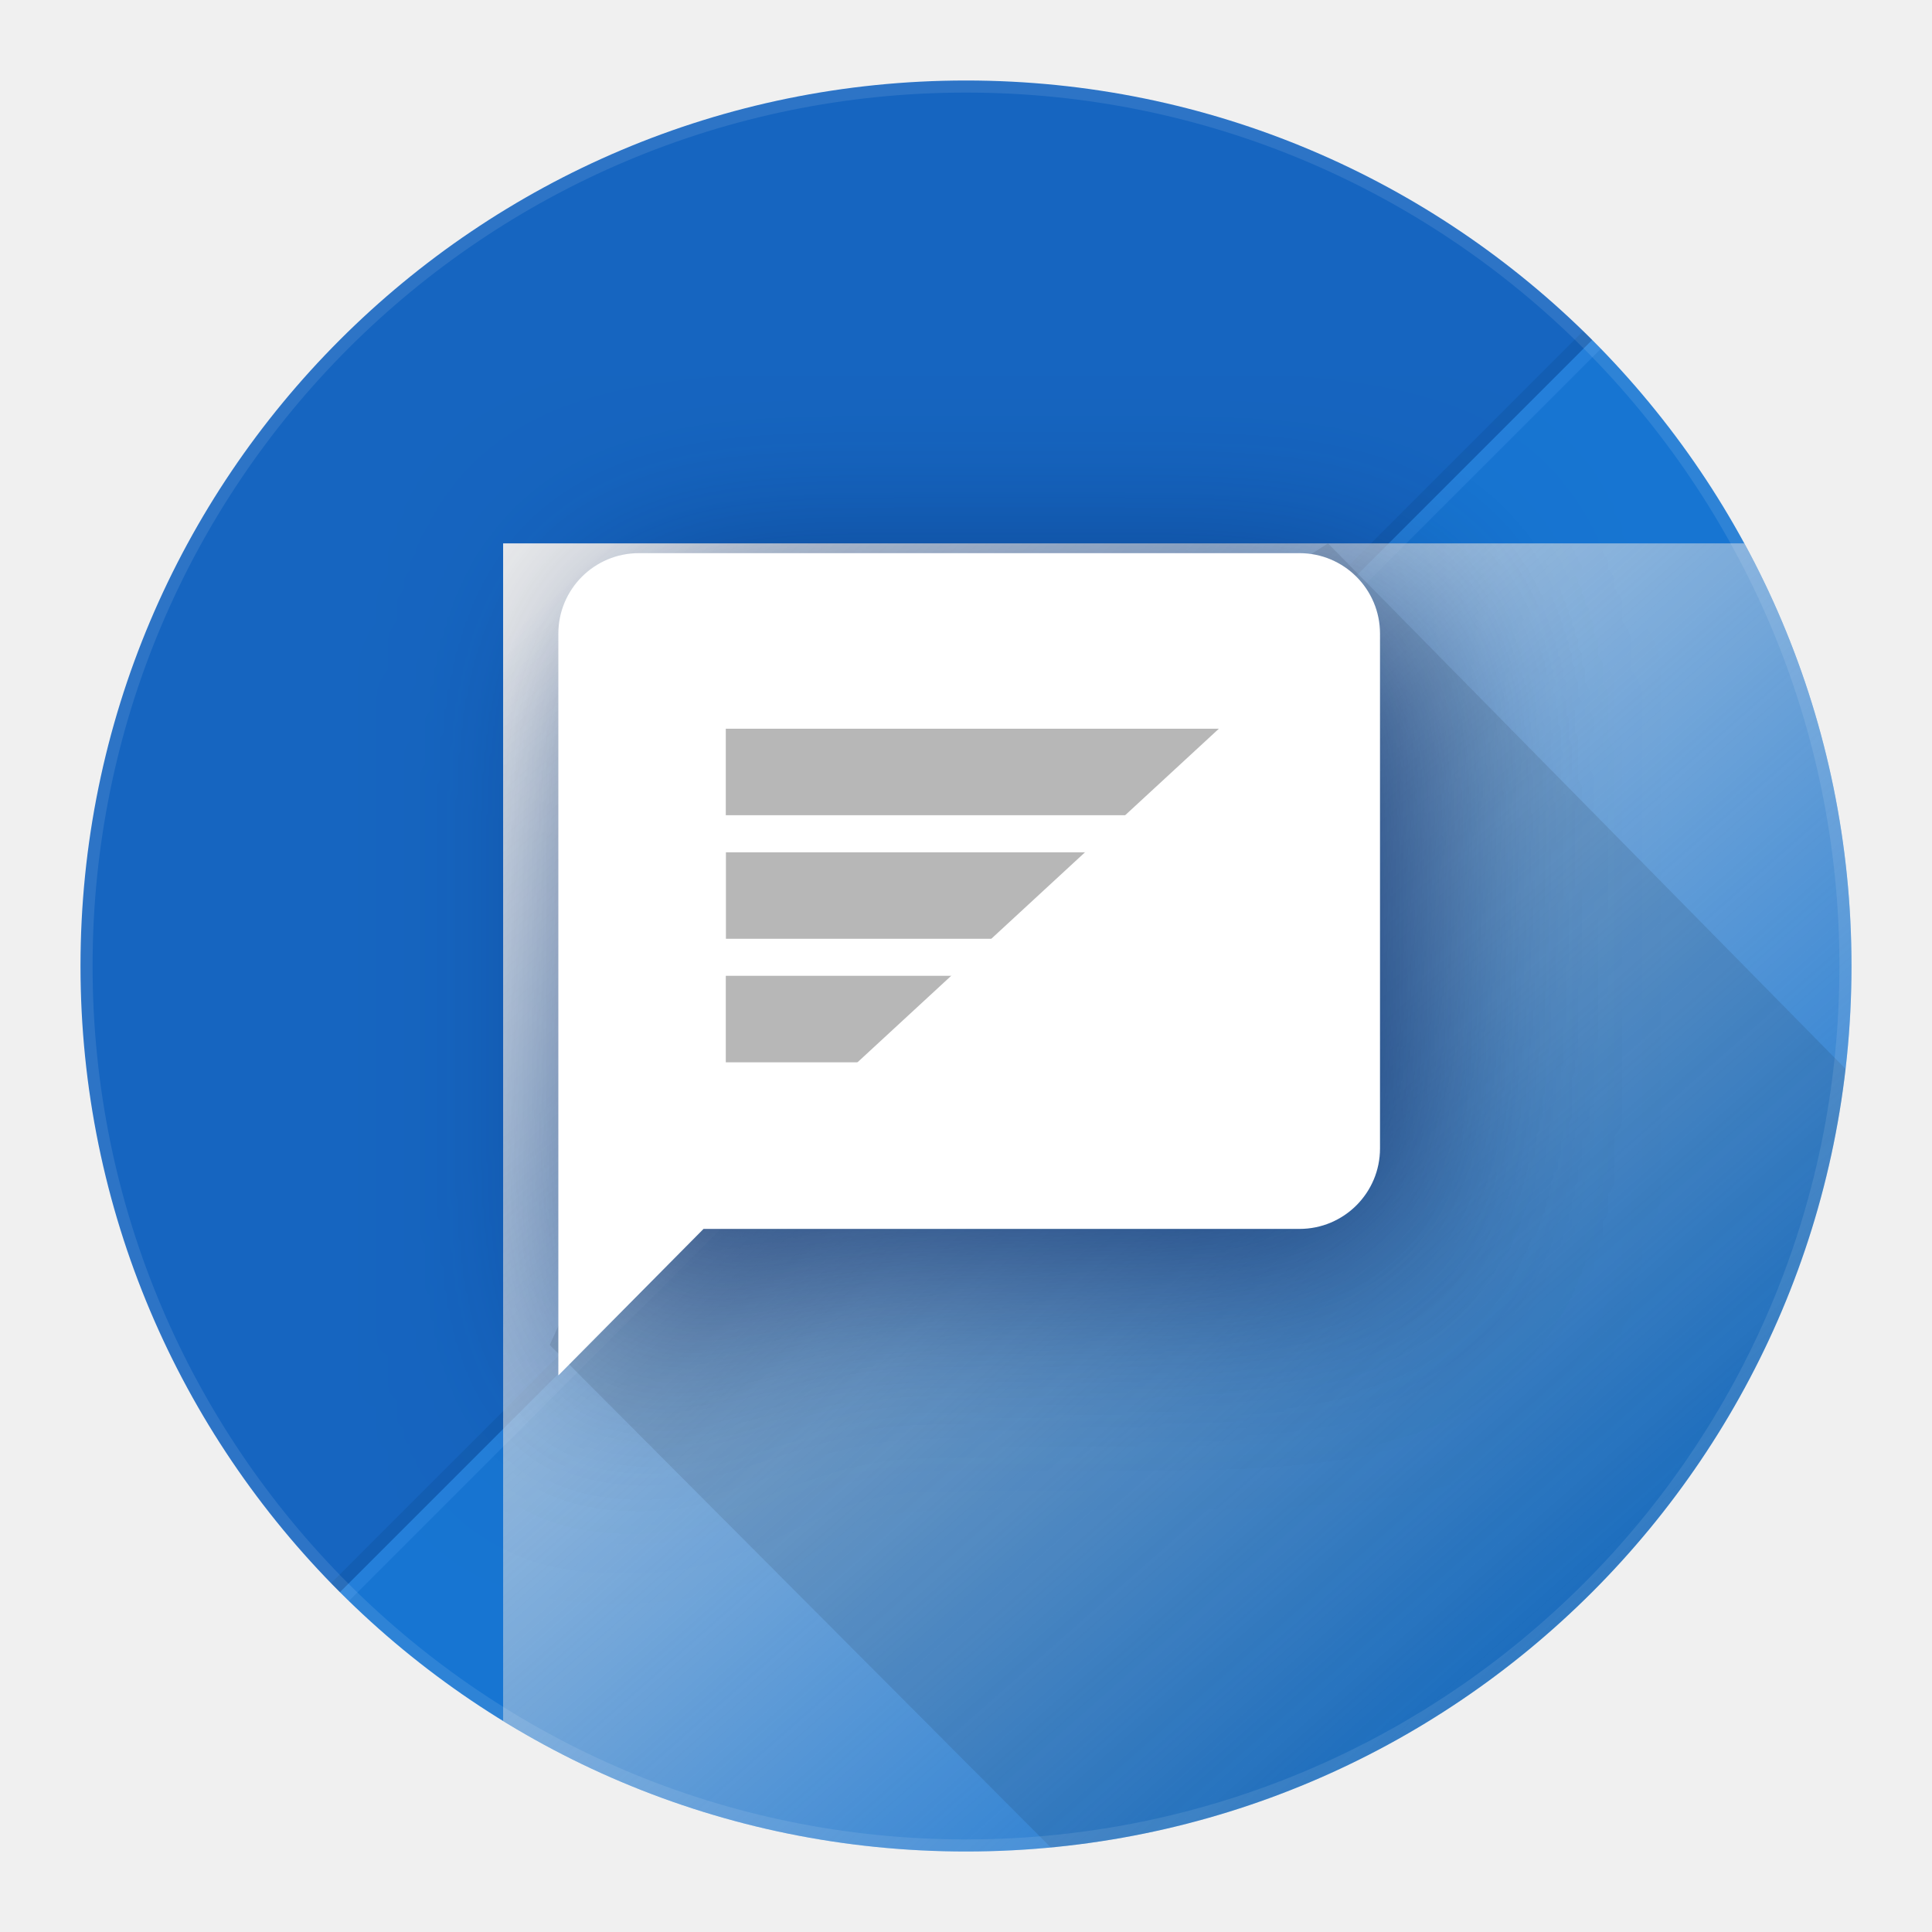
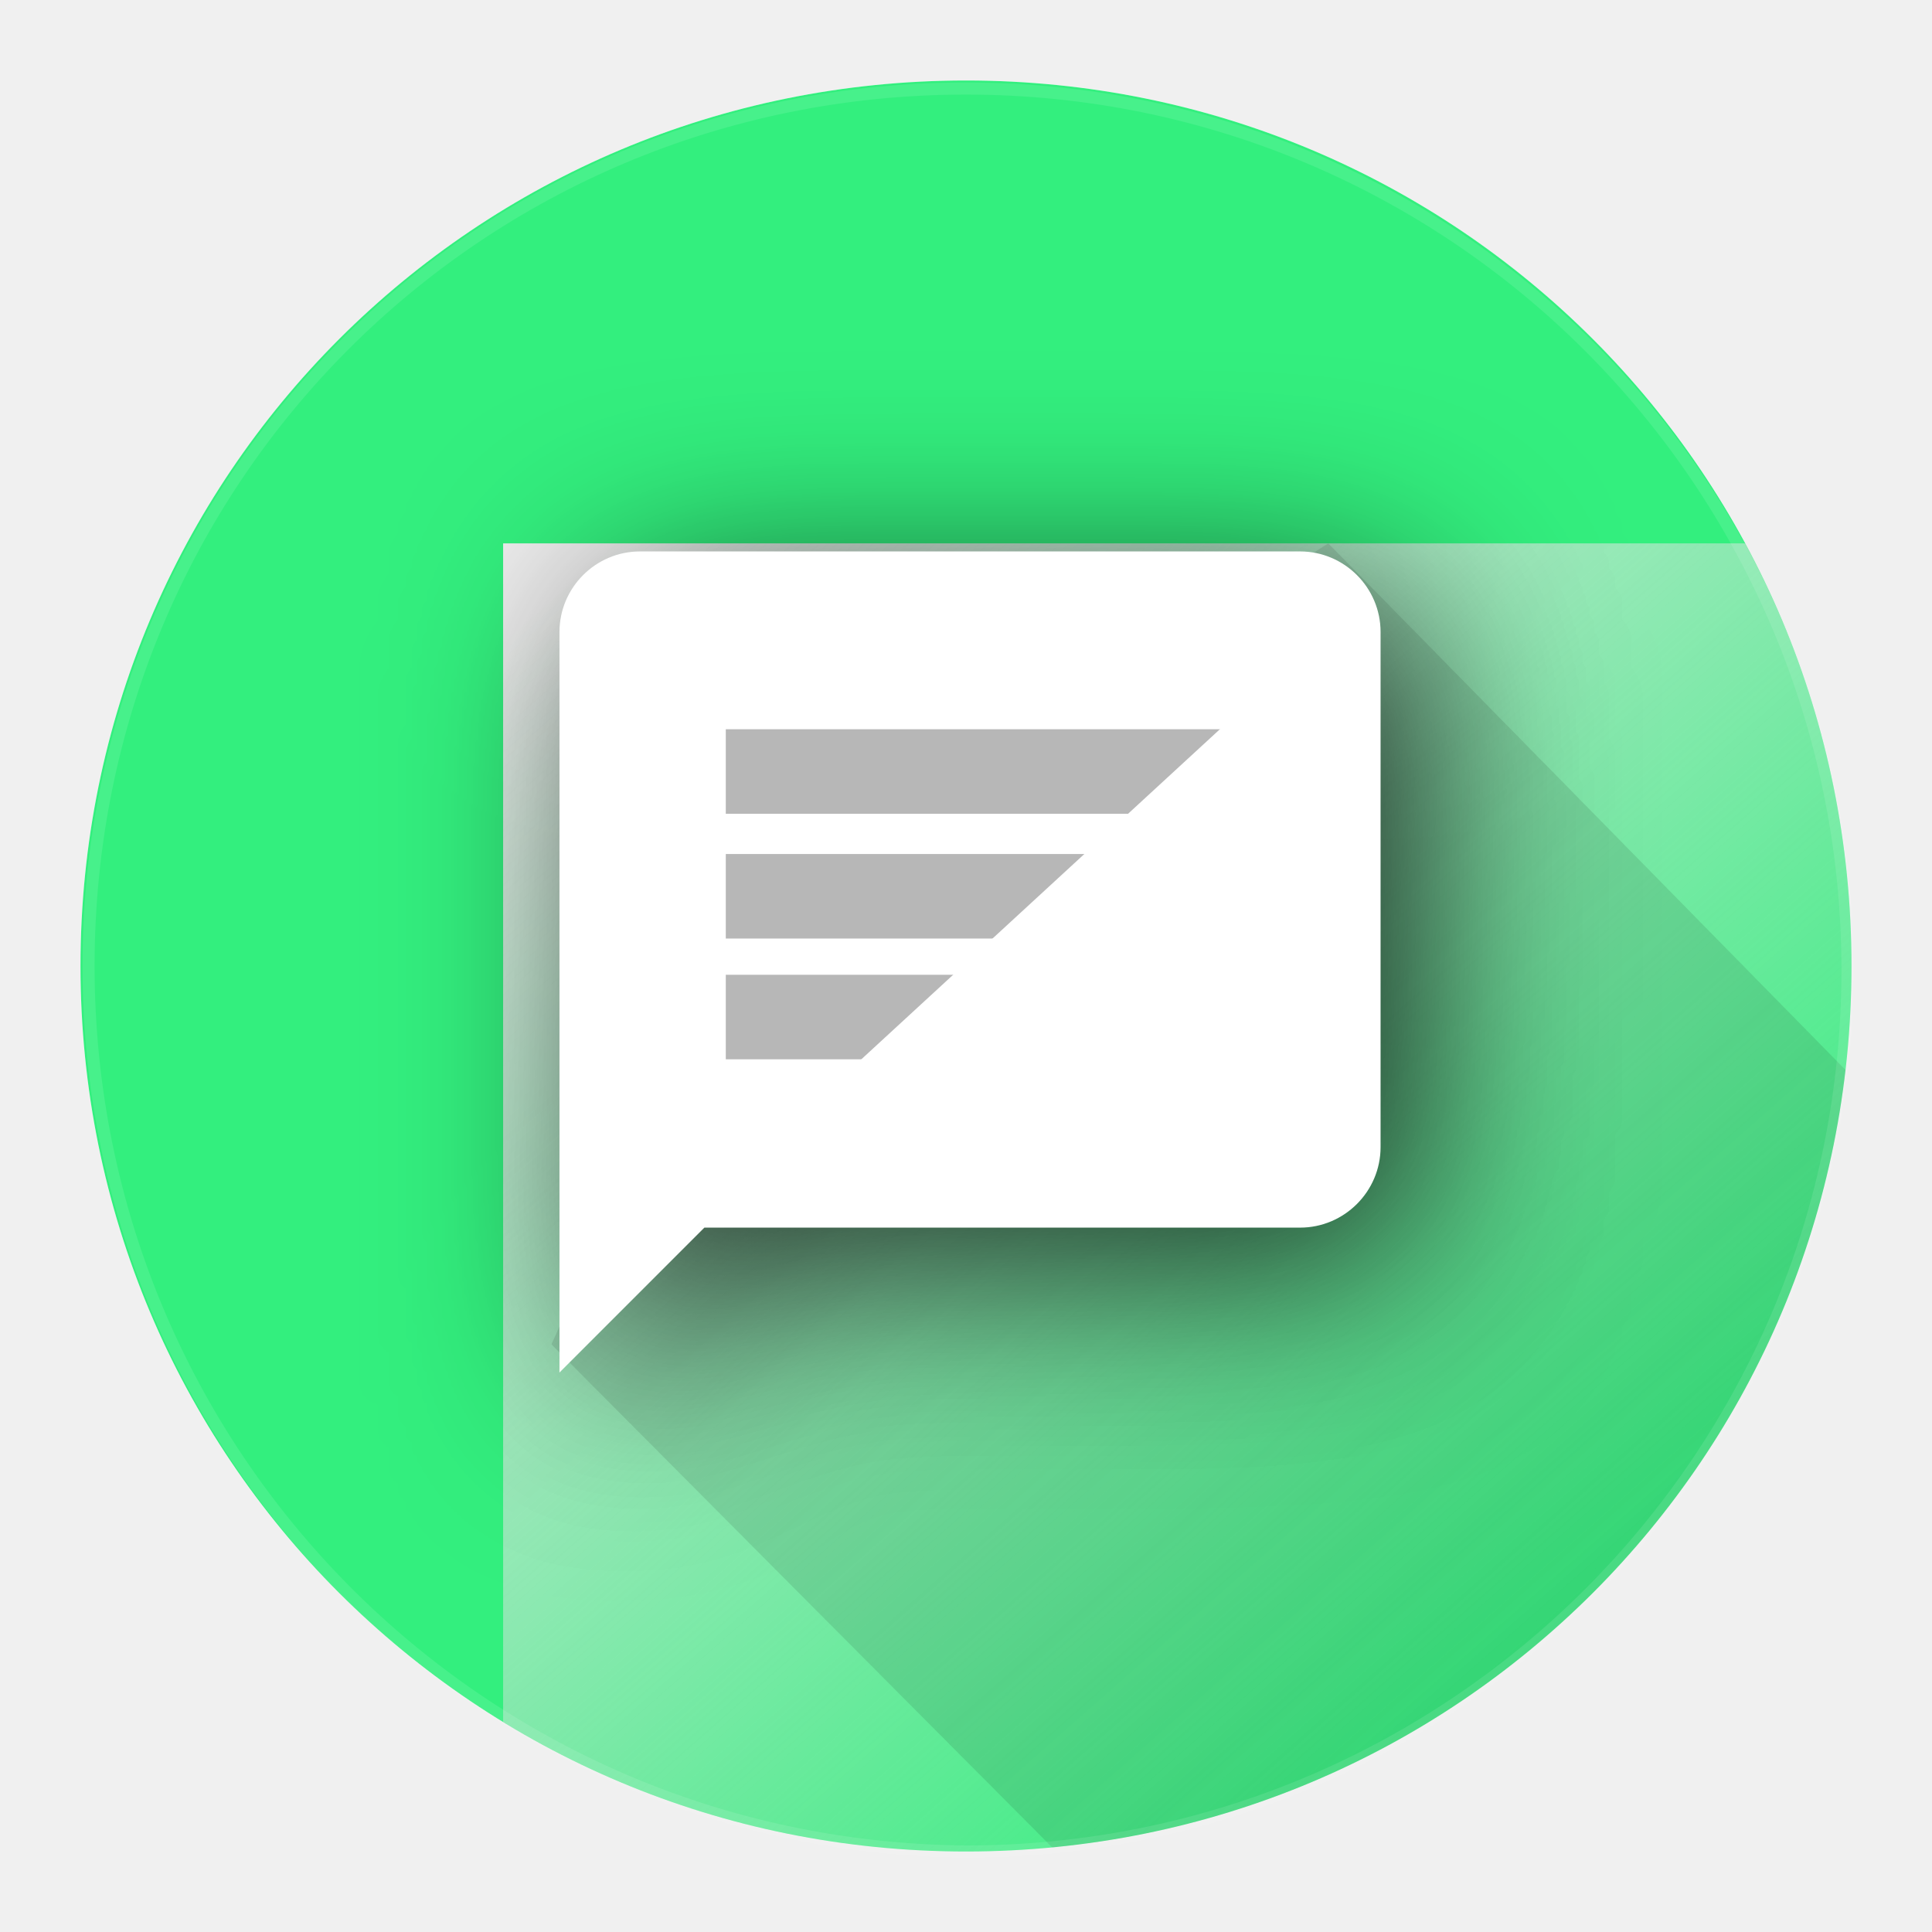
- <svg xmlns="http://www.w3.org/2000/svg" xmlns:xlink="http://www.w3.org/1999/xlink" width="48px" height="48px" viewBox="0 0 48 48" version="1.1">
-   <defs>
-     <rect id="path-1" x="2" y="2" width="44" height="44" rx="22" />
-     <rect id="path-3" x="0" y="0" width="48" height="48" />
-     <linearGradient x1="4.893%" y1="1.925%" x2="63.814%" y2="66.474%" id="linearGradient-5">
-       <stop stop-color="#EEEEEE" offset="0%" />
-       <stop stop-color="#D8D8D8" stop-opacity="0" offset="100%" />
-     </linearGradient>
-     <rect id="path-6" x="0" y="0" width="42.842" height="41.684" />
-     <path d="M4.979,17.032 L1.372,20.672 L1.372,15.032 L1.372,2.243 C1.372,1.138 2.268,0.243 3.372,0.243 L19.786,0.243 C20.89,0.243 21.786,1.138 21.786,2.243 L21.786,15.032 C21.786,16.137 20.89,17.032 19.786,17.032 L4.979,17.032 Z" id="path-8" />
-     <filter x="-34.3%" y="-34.3%" width="178.4%" height="178.3%" filterUnits="objectBoundingBox" id="filter-9">
-       <feOffset dx="1" dy="1" in="SourceAlpha" result="shadowOffsetOuter1" />
-       <feGaussianBlur stdDeviation="2.5" in="shadowOffsetOuter1" result="shadowBlurOuter1" />
-       <feColorMatrix values="0 0 0 0 0.008   0 0 0 0 0.141   0 0 0 0 0.384  0 0 0 0.75 0" type="matrix" in="shadowBlurOuter1" />
-     </filter>
-     <rect id="path-10" x="2" y="2" width="44" height="44" rx="22" />
-   </defs>
-   <g id="ic_launcher" stroke="none" stroke-width="1" fill="none" fill-rule="evenodd">
-     <mask id="mask-2" fill="white">
-       <use xlink:href="#path-1" />
+ <svg xmlns="http://www.w3.org/2000/svg" version="1.1" id="Layer_1" x="0px" y="0px" viewBox="0 0 48 48" style="enable-background:new 0 0 48 48;" xml:space="preserve">
+   <style type="text/css">
+ 	.st0{fill-rule:evenodd;clip-rule:evenodd;fill:#FFFFFF;}
+ 	.st1{filter:url(#Adobe_OpacityMaskFilter);}
+ 	.st2{mask:url(#mask-2_1_);}
+ 	.st3{fill-rule:evenodd;clip-rule:evenodd;fill:#33EF7E;}
+ 	.st4{filter:url(#Adobe_OpacityMaskFilter_1_);}
+ 	.st5{mask:url(#mask-2_2_);}
+ 	.st6{fill-rule:evenodd;clip-rule:evenodd;fill:url(#path-6_3_);}
+ 	.st7{filter:url(#Adobe_OpacityMaskFilter_2_);}
+ 	.st8{mask:url(#mask-7_1_);fill-rule:evenodd;clip-rule:evenodd;fill-opacity:0.1;}
+ 	.st9{filter:url(#filter-9);}
+ 	.st10{fill-rule:evenodd;clip-rule:evenodd;}
+ 	.st11{fill-rule:evenodd;clip-rule:evenodd;fill:#B7B7B7;}
+ 	.st12{fill:none;stroke:#FFFFFF;stroke-width:0.3;stroke-opacity:0.1;}
+ </style>
+   <filter filterUnits="objectBoundingBox" height="178.3%" id="filter-9" width="178.4%" x="-34.3%" y="-34.3%">
+     <feOffset dx="1" dy="1" in="SourceAlpha" result="shadowOffsetOuter1" />
+     <feGaussianBlur in="shadowOffsetOuter1" result="shadowBlurOuter1" stdDeviation="2.5" />
+     <feColorMatrix in="shadowBlurOuter1" type="matrix" values="0 0 0 0 0   0 0.53 0 0 0  0 0 0 0 0  0 0 0 0.75 0">
+ 		</feColorMatrix>
+   </filter>
+   <g id="ic_launcher">
+     <g id="mask">
+       <path id="path-1_1_" class="st0" d="M24,2L24,2c12.2,0,22,9.8,22,22l0,0c0,12.2-9.8,22-22,22l0,0C11.8,46,2,36.2,2,24l0,0    C2,11.8,11.8,2,24,2z" />
+     </g>
+     <defs>
+       <filter id="Adobe_OpacityMaskFilter" filterUnits="userSpaceOnUse" x="0" y="0" width="48" height="48">
+         <feColorMatrix type="matrix" values="1 0 0 0 0  0 1 0 0 0  0 0 1 0 0  0 0 0 1 0" />
+       </filter>
+     </defs>
+     <mask maskUnits="userSpaceOnUse" x="0" y="0" width="48" height="48" id="mask-2_1_">
+       <g class="st1">
+         <path id="path-1_2_" class="st0" d="M24,2L24,2c12.2,0,22,9.8,22,22l0,0c0,12.2-9.8,22-22,22l0,0C11.8,46,2,36.2,2,24l0,0     C2,11.8,11.8,2,24,2z" />
+       </g>
    </mask>
-     <use id="mask" fill="#FFFFFF" xlink:href="#path-1" />
-     <g id="ic_launcher_background" mask="url(#mask-2)">
-       <mask id="mask-4" fill="white">
-         <use xlink:href="#path-3" />
-       </mask>
-       <use id="dark-background" fill="#1665C0" fill-rule="evenodd" transform="translate(24, 24) scale(1, -1) translate(-24, -24) " xlink:href="#path-3" />
-       <polygon id="light-background" fill="#1775D2" fill-rule="evenodd" mask="url(#mask-4)" transform="translate(24, 24) scale(1, -1) translate(-24, -24) " points="0 0 48 48 48 0" />
-       <polygon id="light-line" fill="#247FDA" fill-rule="evenodd" mask="url(#mask-4)" transform="translate(24, 24) scale(1, -1) translate(-24, -24) " points="0 0 48 48 48 47.562 0.445 0" />
-       <polygon id="dark-line" fill="#135EB3" fill-rule="evenodd" mask="url(#mask-4)" transform="translate(24, 24) scale(1, -1) translate(-24, -24) " points="0 0 48 48 47.561 48 0 0.442" />
+     <g id="ic_launcher_background" class="st2">
+       <g id="dark-background" transform="translate(24, 24) scale(1, -1) translate(-24, -24) ">
+         <rect id="path-3_1_" class="st3" width="48" height="48" />
+       </g>
    </g>
-     <g id="ic_launcher_foreground" mask="url(#mask-2)">
+     <defs>
+       <filter id="Adobe_OpacityMaskFilter_1_" filterUnits="userSpaceOnUse" x="6.9" y="6.7" width="48.5" height="48.4">
+         <feColorMatrix type="matrix" values="1 0 0 0 0  0 1 0 0 0  0 0 1 0 0  0 0 0 1 0" />
+       </filter>
+     </defs>
+     <mask maskUnits="userSpaceOnUse" x="6.9" y="6.7" width="48.5" height="48.4" id="mask-2_2_">
+       <g class="st4">
+         <path id="path-1_3_" class="st0" d="M24,2L24,2c12.2,0,22,9.8,22,22l0,0c0,12.2-9.8,22-22,22l0,0C11.8,46,2,36.2,2,24l0,0     C2,11.8,11.8,2,24,2z" />
+       </g>
+     </mask>
+     <g id="ic_launcher_foreground" class="st5">
      <g transform="translate(12.5, 13.5)">
-         <g id="shadow" stroke-width="1" fill-rule="evenodd">
-           <mask id="mask-7" fill="white">
-             <use xlink:href="#path-6" />
+         <g id="shadow">
+           <g id="Mask">
+             <linearGradient id="path-6_3_" gradientUnits="userSpaceOnUse" x1="-286.885" y1="398.587" x2="-286.296" y2="397.941" gradientTransform="matrix(42.8421 0 0 -41.6842 12293.158 16615.316)">
+               <stop offset="0" style="stop-color:#EEEEEE" />
+               <stop offset="1" style="stop-color:#D8D8D8;stop-opacity:0" />
+             </linearGradient>
+             <rect id="path-6_1_" class="st6" width="42.8" height="41.7" />
+           </g>
+           <defs>
+             <filter id="Adobe_OpacityMaskFilter_2_" filterUnits="userSpaceOnUse" x="1.2" y="0" width="41.7" height="41.7">
+               <feColorMatrix type="matrix" values="1 0 0 0 0  0 1 0 0 0  0 0 1 0 0  0 0 0 1 0" />
+             </filter>
+           </defs>
+           <mask maskUnits="userSpaceOnUse" x="1.2" y="0" width="41.7" height="41.7" id="mask-7_1_">
+             <g class="st7">
+               <rect id="path-6_2_" class="st0" width="42.8" height="41.7" />
+             </g>
          </mask>
-           <use id="Mask" fill="url(#linearGradient-5)" xlink:href="#path-6" />
-           <polygon fill-opacity="0.1" fill="#000000" mask="url(#mask-7)" points="1.158 19.915 22.863 41.684 42.842 41.684 42.842 22.692 20.493 0 5.976 9.346" />
+           <polygon class="st8" points="1.2,19.9 22.9,41.7 42.8,41.7 42.8,22.7 20.5,0 6,9.3     " />
        </g>
        <g id="message-bubble">
-           <use fill="black" fill-opacity="1" filter="url(#filter-9)" xlink:href="#path-8" />
-           <use fill="#FFFFFF" fill-rule="evenodd" xlink:href="#path-8" />
+           <g class="st9">
+             <path id="path-8_2_" class="st10" d="M5,17l-3.6,3.6V15V2.2c0-1.1,0.9-2,2-2h16.4c1.1,0,2,0.9,2,2V15c0,1.1-0.9,2-2,2H5z" />
+           </g>
+           <g>
+             <path id="path-8_1_" class="st0" d="M5,17l-3.6,3.6V15V2.2c0-1.1,0.9-2,2-2h16.4c1.1,0,2,0.9,2,2V15c0,1.1-0.9,2-2,2H5z" />
+           </g>
        </g>
-         <g id="lines" stroke-width="1" fill-rule="evenodd" transform="translate(5.532164, 2.017802)">
-           <rect id="bottom" fill="#B7B7B7" x="0" y="8.726" width="14.409" height="2.149" />
-           <rect id="middle" fill="#B7B7B7" x="0.003" y="5.657" width="14.409" height="2.149" />
-           <rect id="top" fill="#B7B7B7" x="0" y="2.587" width="14.409" height="2.149" />
-           <polygon id="line-clip" fill="#FFFFFF" points="0 13.895 15.053 0 15.053 13.467" />
+         <g id="lines" transform="translate(5.532164, 2.017802)">
+           <rect id="bottom" x="0" y="8.7" class="st11" width="14.4" height="2.1" />
+           <rect id="middle" x="0" y="5.7" class="st11" width="14.4" height="2.1" />
+           <rect id="top" x="0" y="2.6" class="st11" width="14.4" height="2.1" />
+           <polygon id="line-clip" class="st0" points="0,13.9 15.1,0 15.1,13.5     " />
        </g>
      </g>
    </g>
-     <mask id="mask-11" fill="white">
-       <use xlink:href="#path-10" />
-     </mask>
-     <rect stroke-opacity="0.1" stroke="#FFFFFF" stroke-width="0.3" x="2.15" y="2.15" width="43.7" height="43.7" rx="21.85" />
+     <path class="st12" d="M24,2.2L24,2.2c12.1,0,21.9,9.8,21.9,21.9v0c0,12.1-9.8,21.9-21.9,21.9h0C11.9,45.9,2.2,36.1,2.2,24v0   C2.2,11.9,11.9,2.2,24,2.2z" />
  </g>
</svg>
